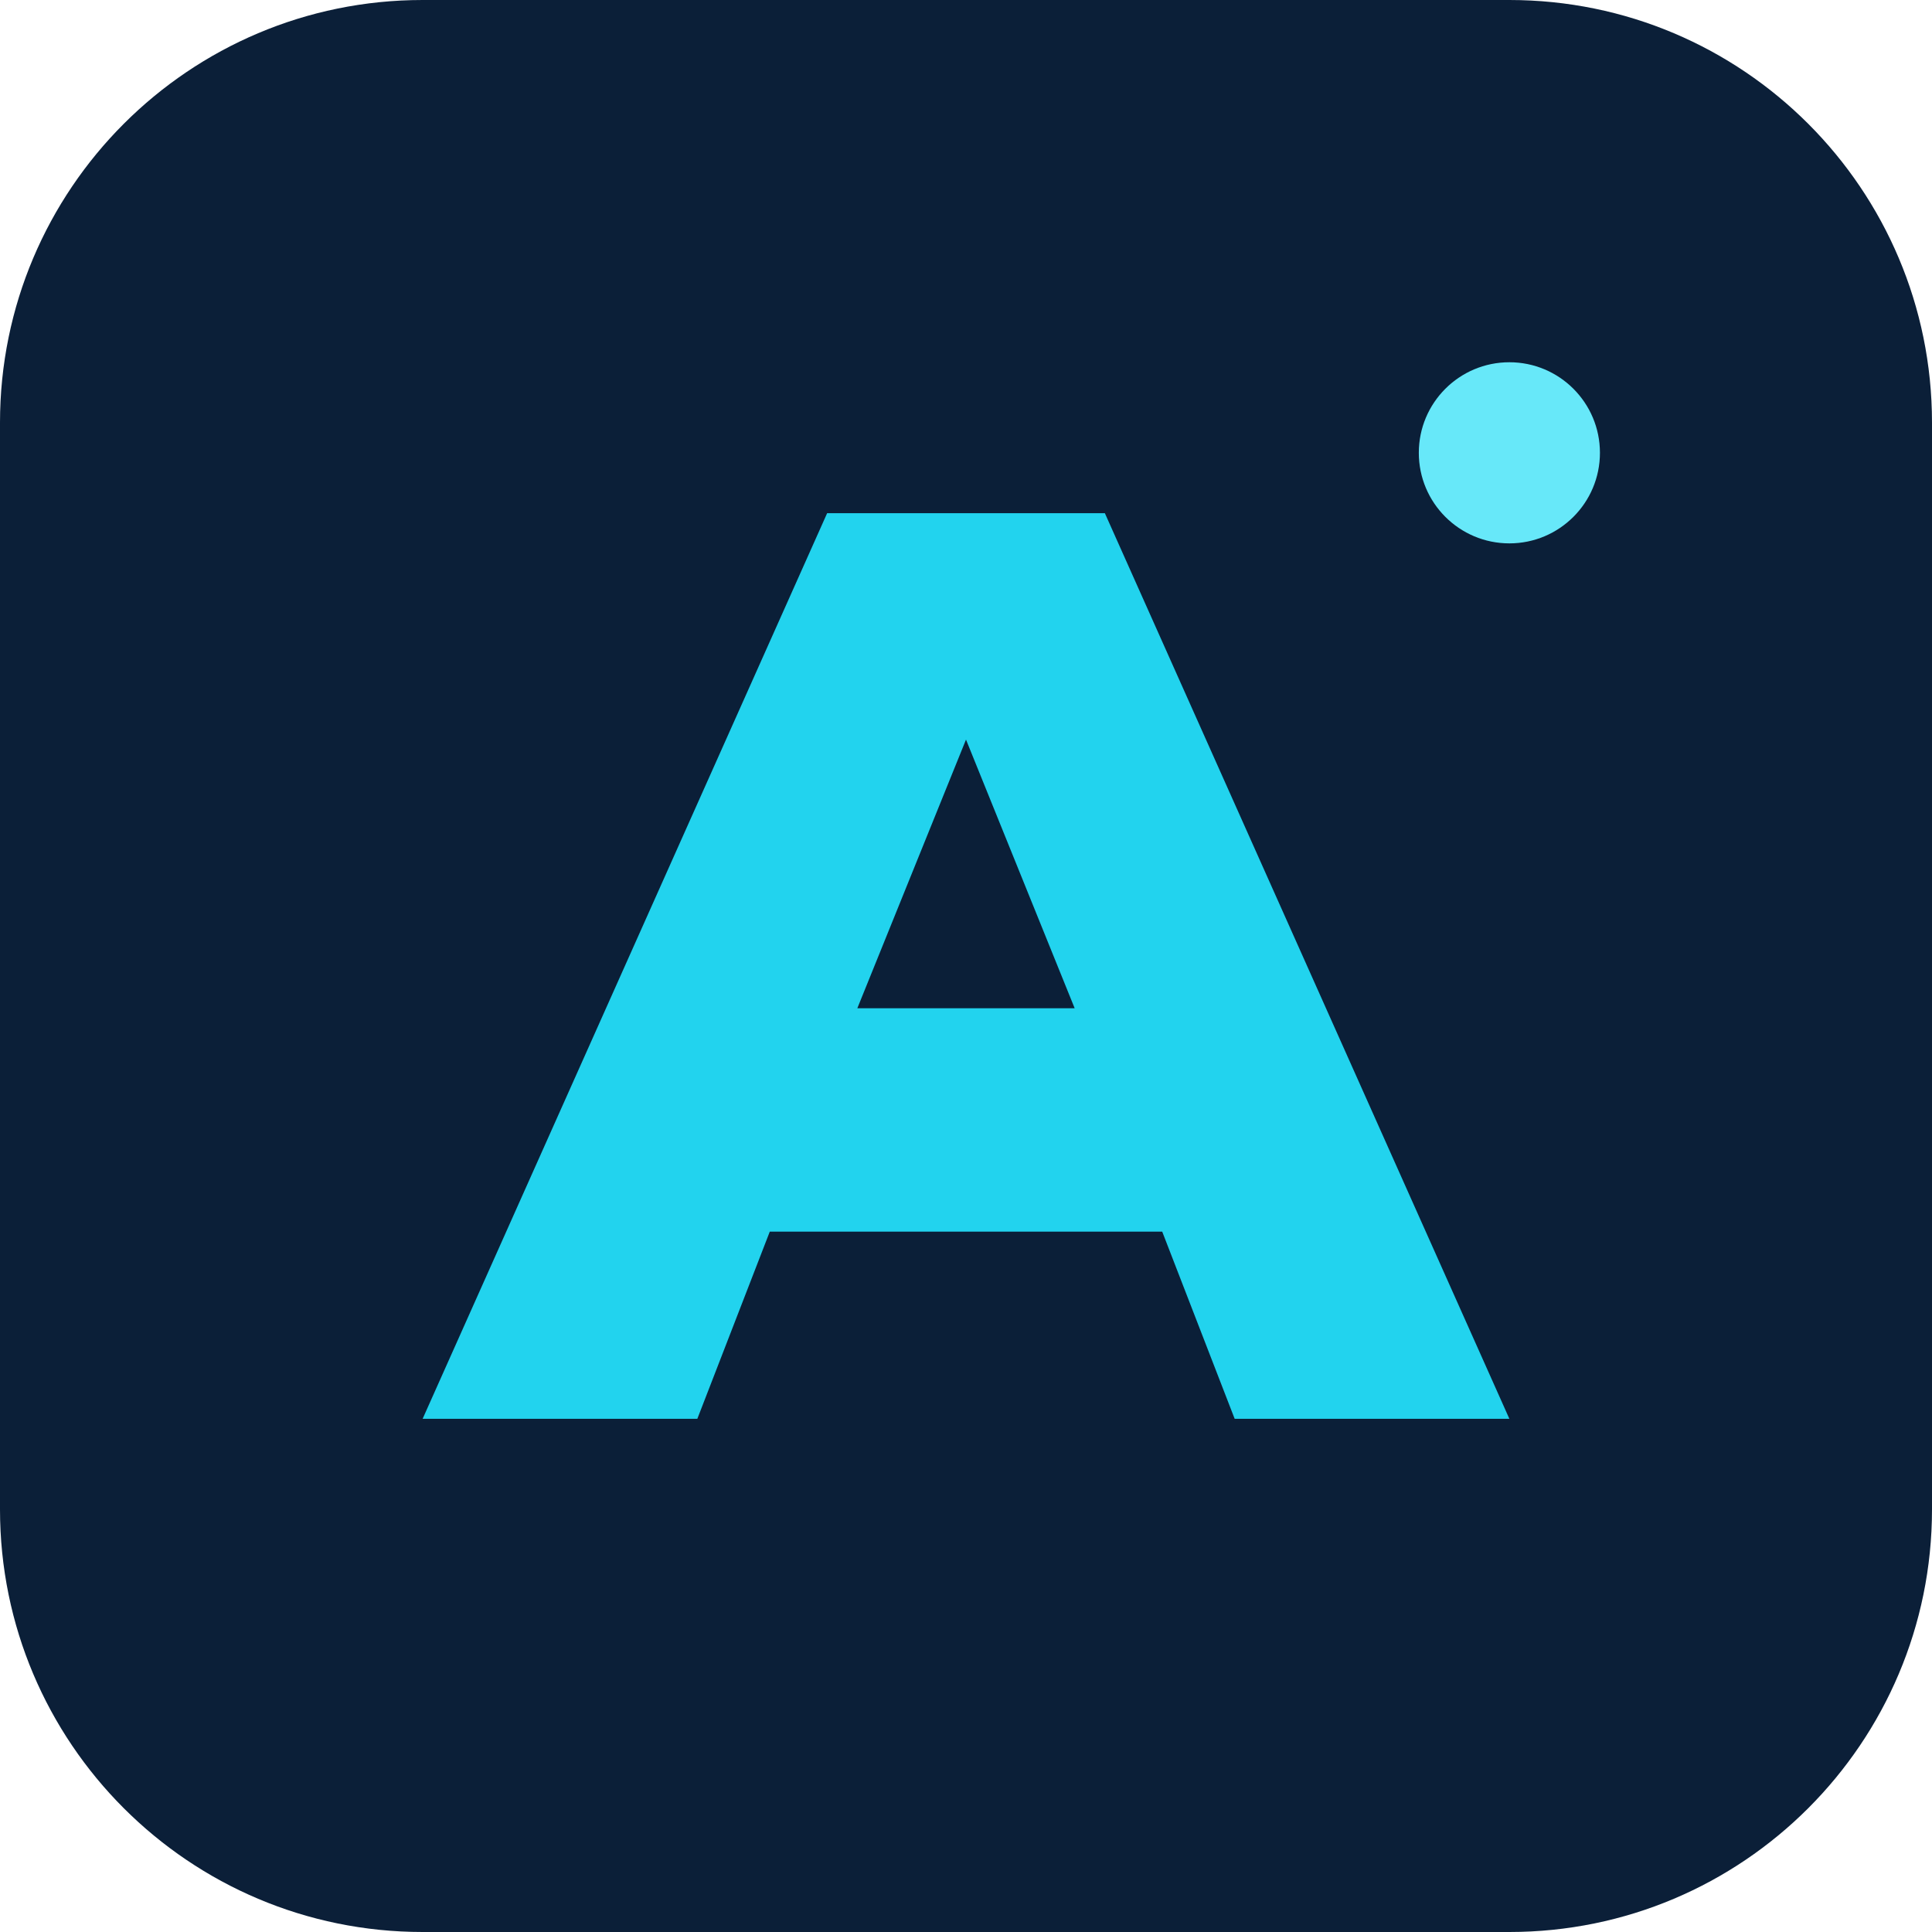
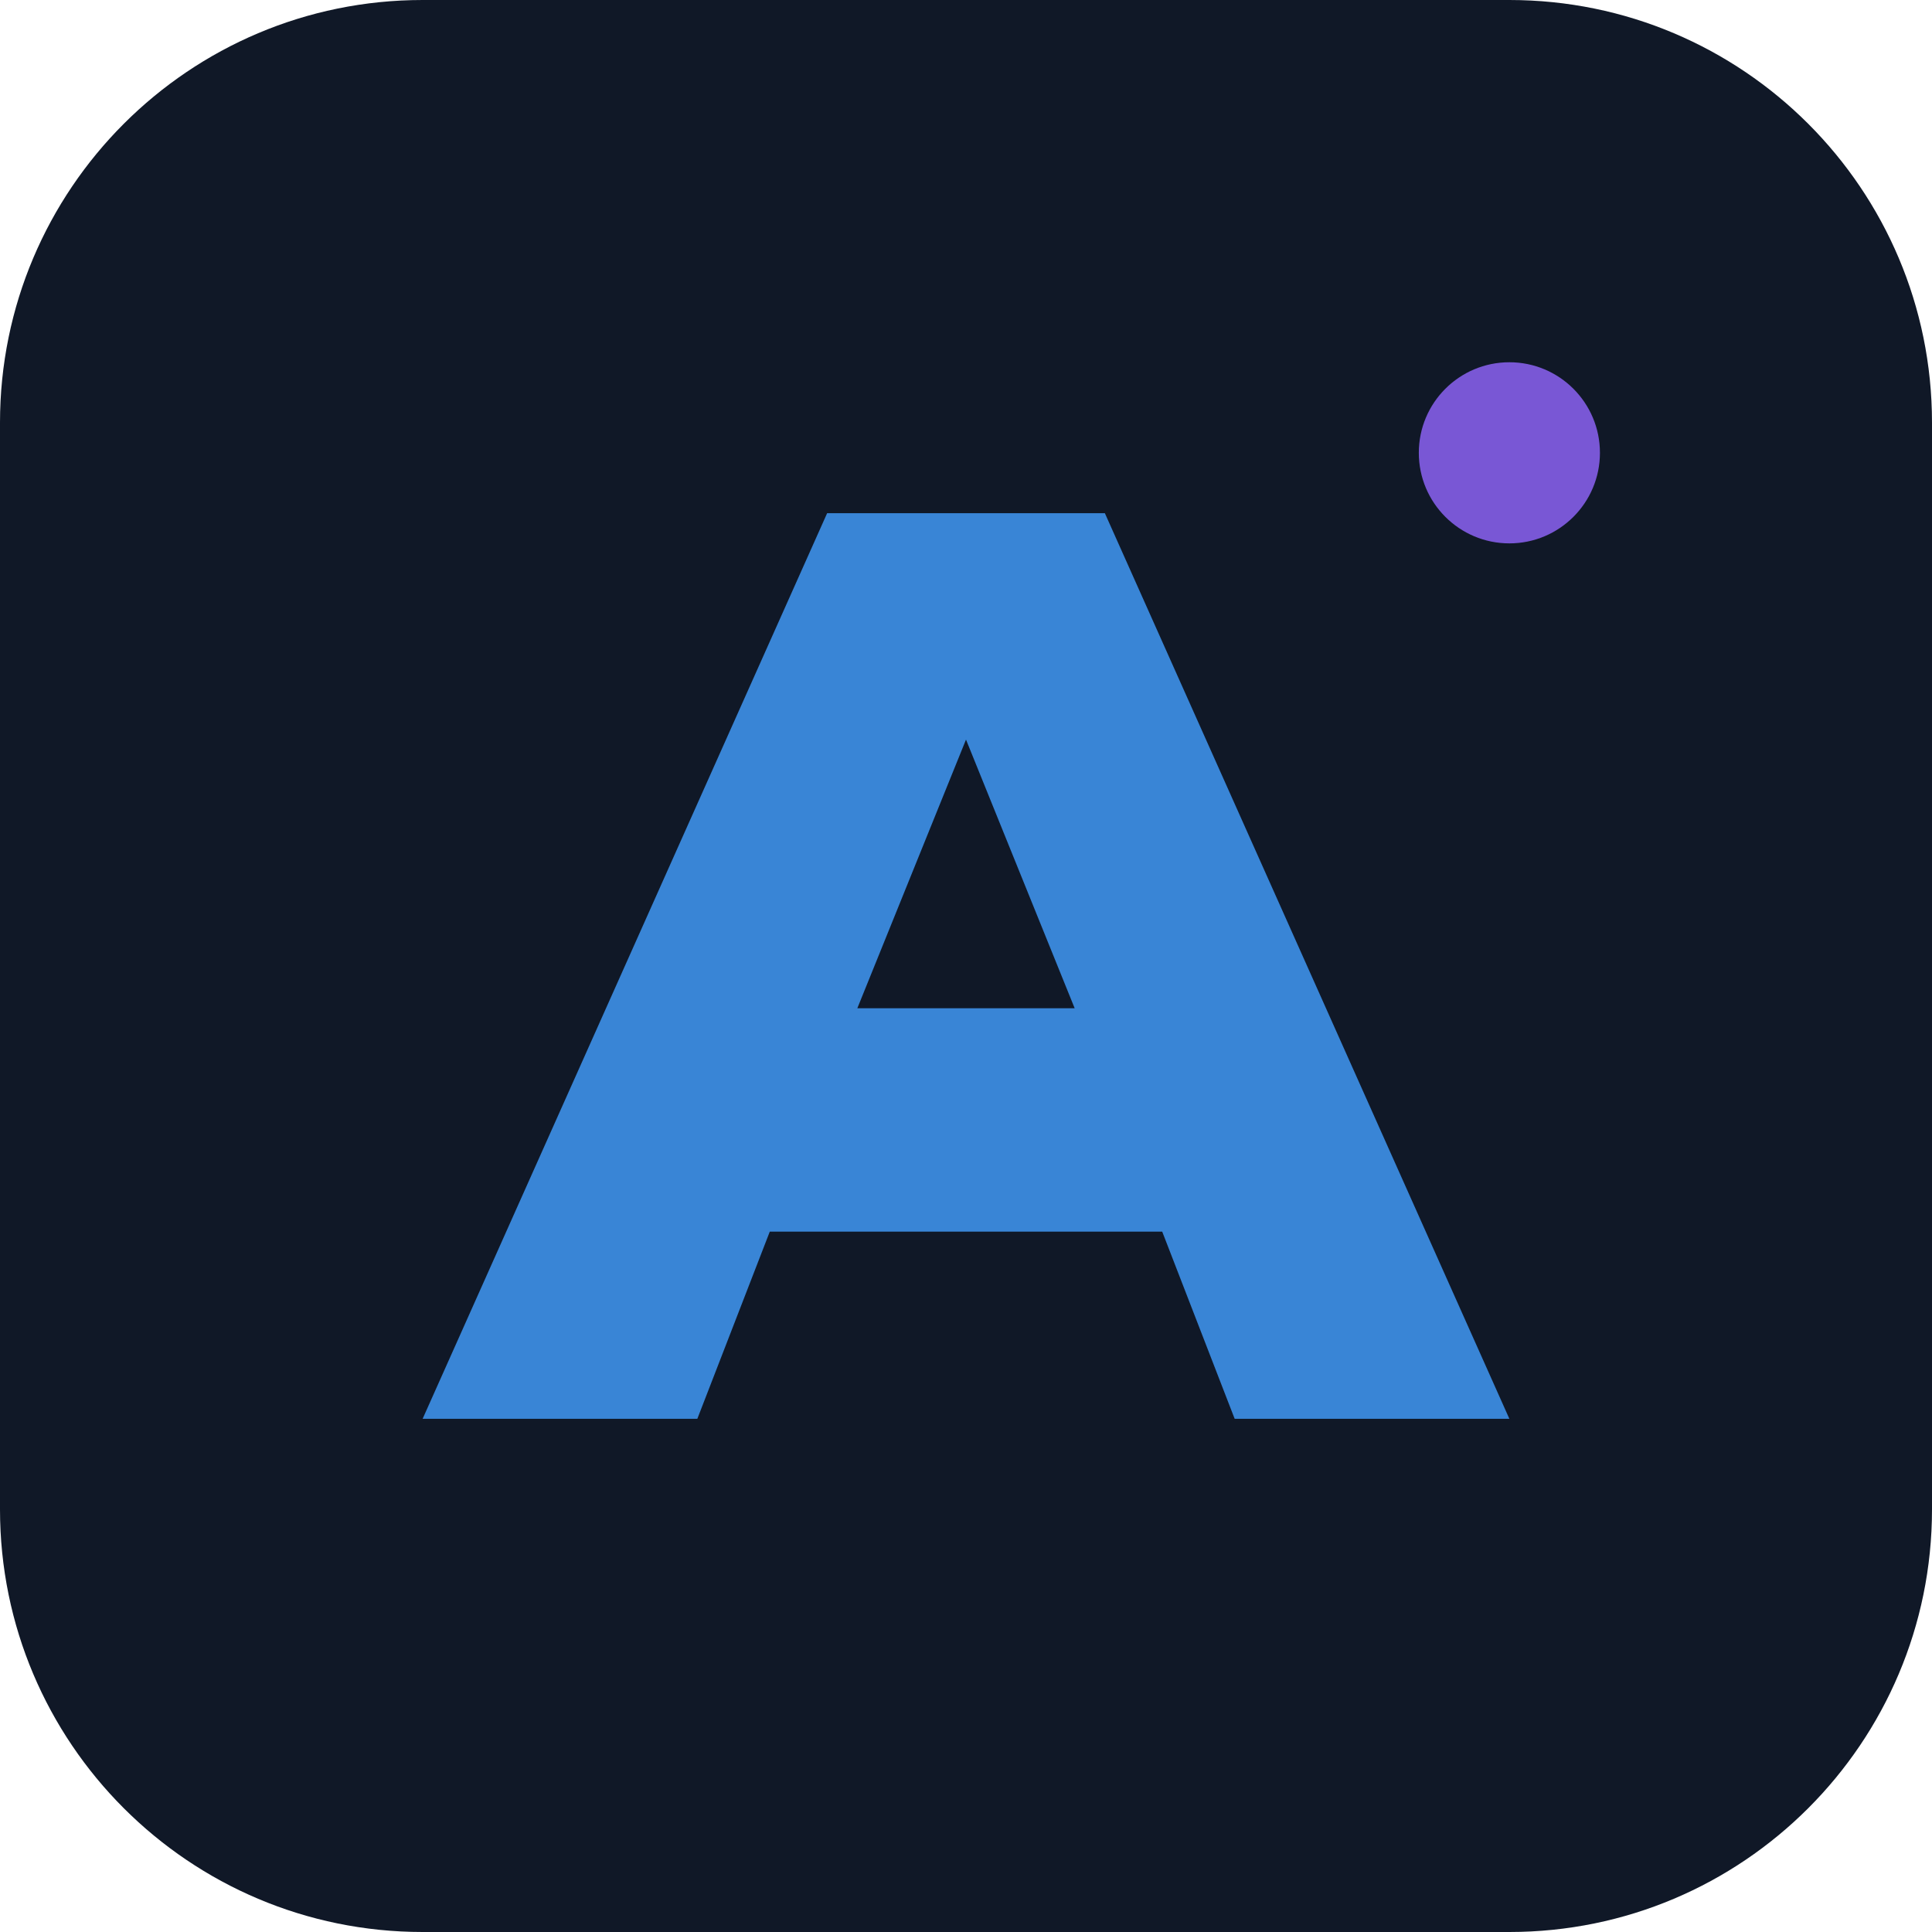
<svg xmlns="http://www.w3.org/2000/svg" viewBox="0 0 64 64" role="img" aria-label="AMTRA Technologies">
-   <rect width="64" height="64" rx="14" fill="#0b1f38" />
-   <path d="M14 47 27.4 17h9.2L50 47h-9.1l-2.4-6.2H25.5L23.1 47H14Zm14.4-13.6h7.2L32 24.5l-3.6 8.9Z" fill="#22d3ee" />
-   <circle cx="50" cy="15" r="3" fill="#67e8f9" />
+   <rect width="64" height="64" rx="14" fill="#101827" />
+   <path d="M14 47 27.4 17h9.2L50 47h-9.1l-2.4-6.2H25.5L23.1 47H14Zm14.4-13.6h7.2L32 24.5l-3.6 8.9Z" fill="#3985D6" />
+   <circle cx="50" cy="15" r="3" fill="#7957D5" />
</svg>
